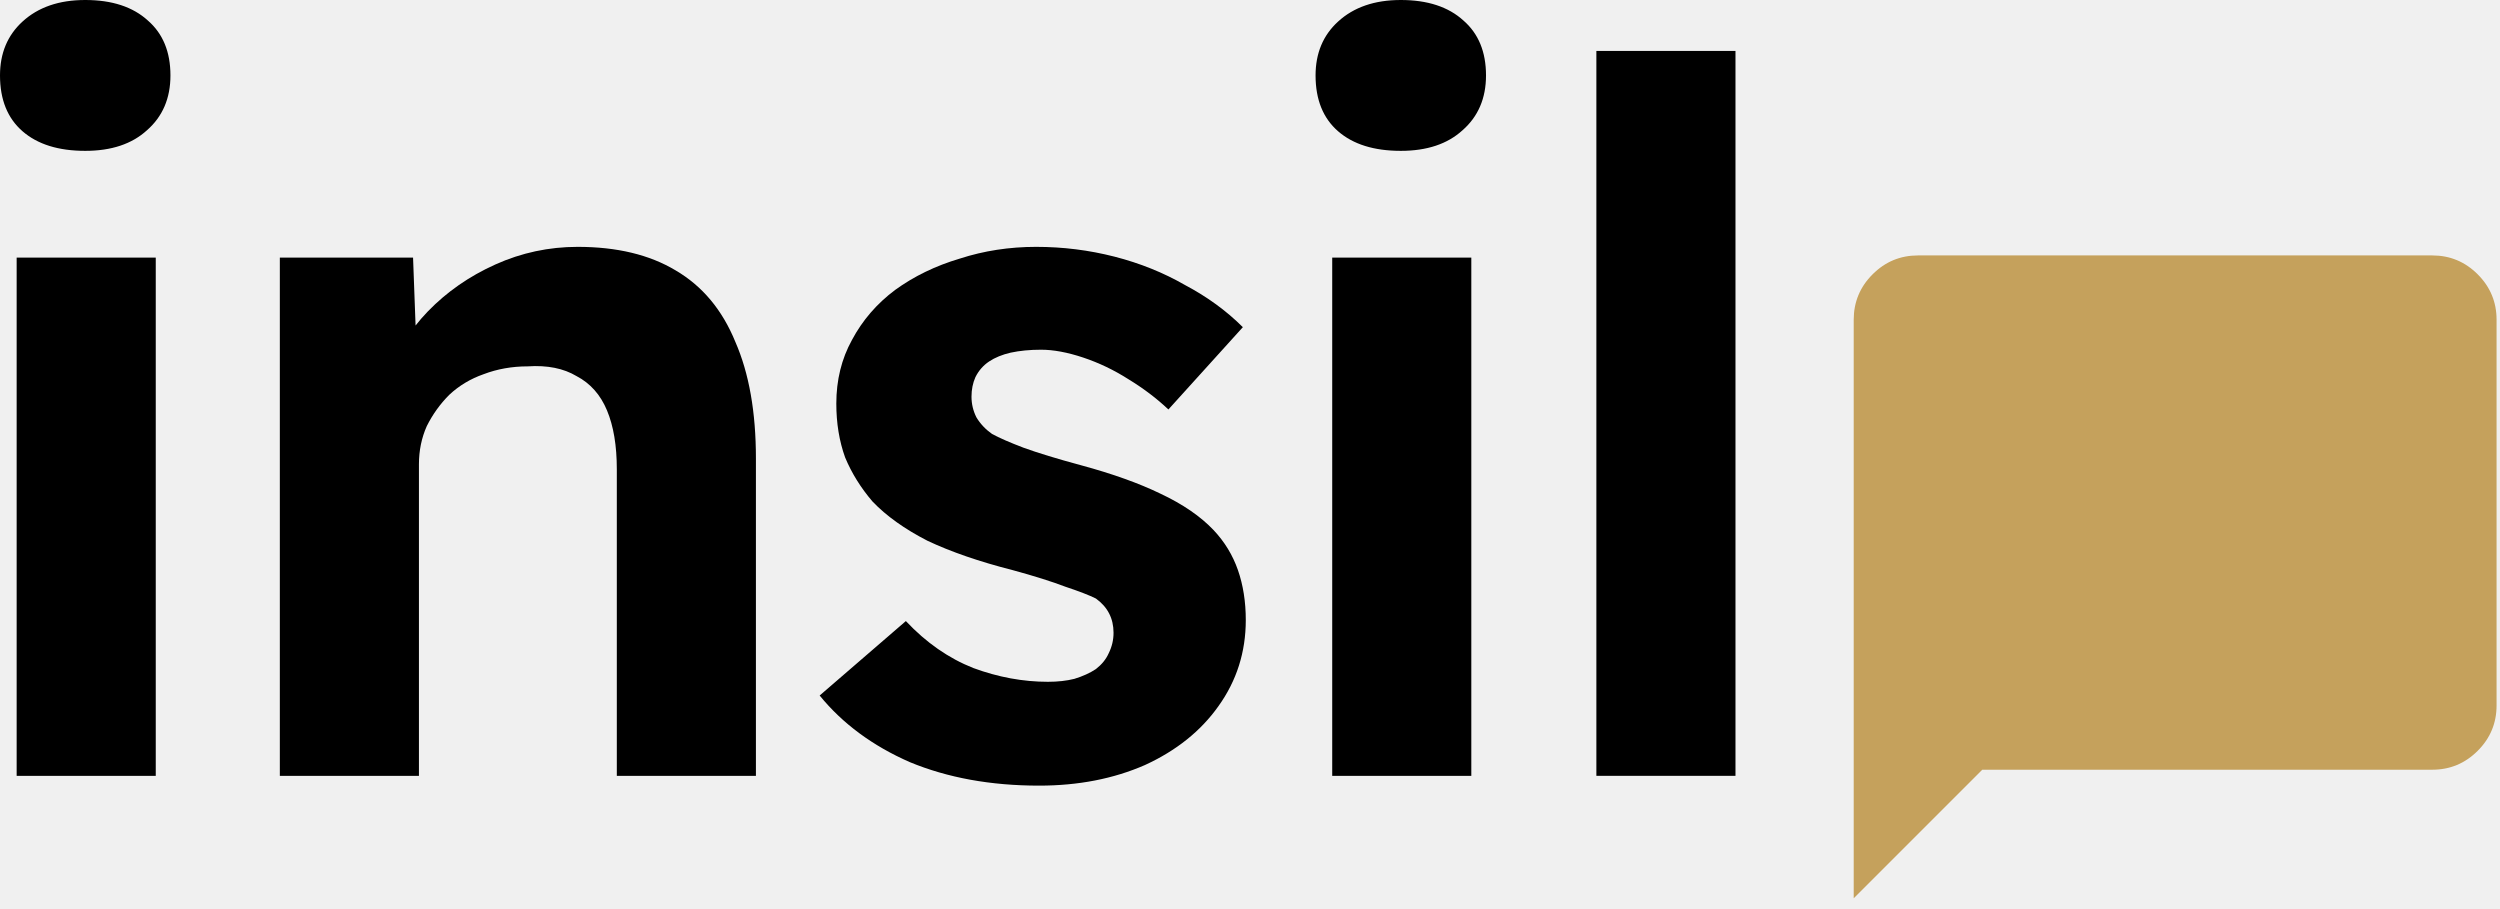
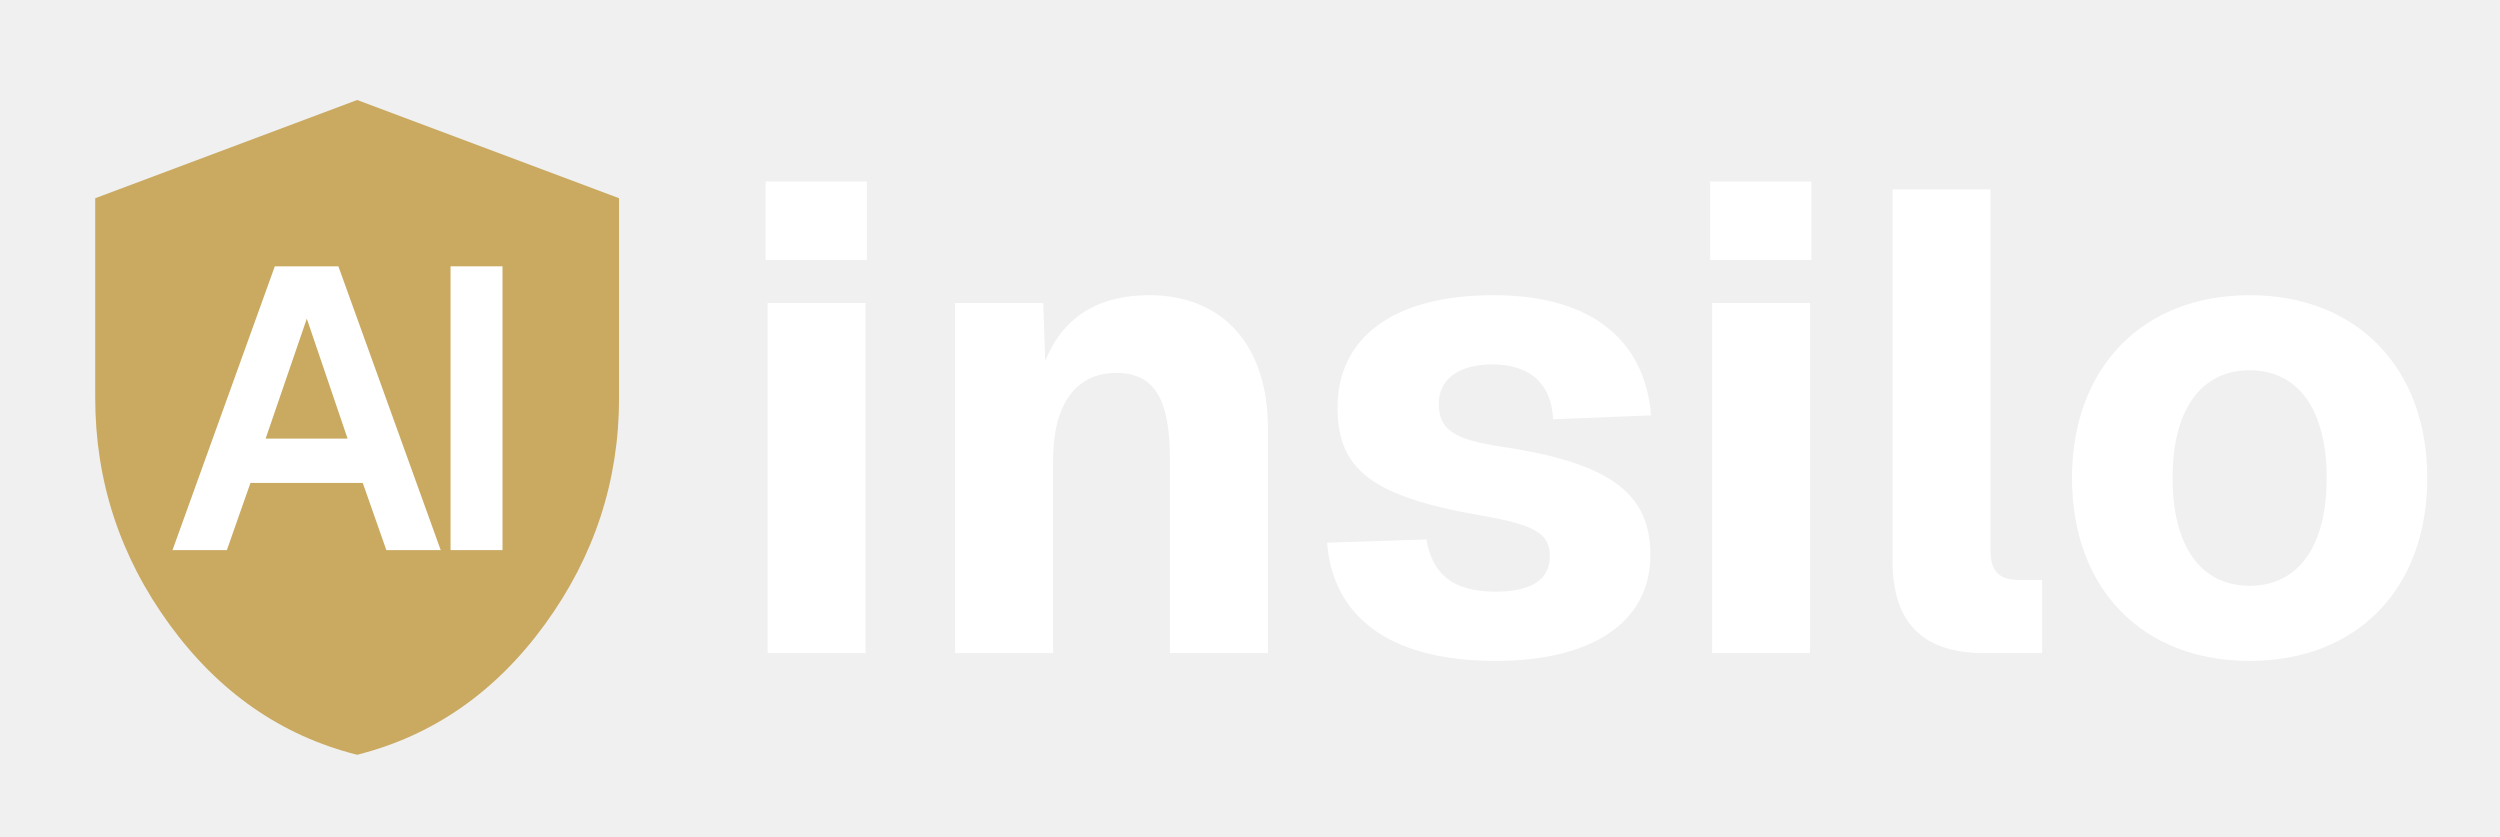
- <svg xmlns="http://www.w3.org/2000/svg" width="245" height="89" viewBox="0 0 245 89" fill="none">
-   <path d="M181.664 88.032V31.332C181.664 29.599 182.281 28.116 183.515 26.883C184.748 25.649 186.232 25.032 187.964 25.032H238.364C240.097 25.032 241.58 25.649 242.813 26.883C244.047 28.116 244.664 29.599 244.664 31.332V69.132C244.664 70.865 244.047 72.348 242.813 73.581C241.58 74.815 240.097 75.432 238.364 75.432H194.264L181.664 88.032Z" fill="#C5A15C" />
-   <path d="M156.445 76.032V4.992H170.077V76.032H156.445Z" fill="black" />
-   <path d="M130.557 76.032V25.248H144.189V76.032H130.557ZM137.277 14.784C134.653 14.784 132.605 14.144 131.133 12.864C129.661 11.584 128.925 9.76 128.925 7.392C128.925 5.216 129.661 3.456 131.133 2.112C132.669 0.704 134.717 0 137.277 0C139.901 0 141.949 0.672 143.421 2.016C144.893 3.296 145.629 5.088 145.629 7.392C145.629 9.632 144.861 11.424 143.325 12.768C141.853 14.112 139.837 14.784 137.277 14.784Z" fill="black" />
-   <path d="M101.831 76.992C97.094 76.992 92.871 76.224 89.159 74.688C85.51 73.088 82.567 70.912 80.326 68.16L88.775 60.864C90.758 62.976 92.966 64.512 95.398 65.472C97.831 66.368 100.263 66.816 102.695 66.816C103.655 66.816 104.519 66.72 105.287 66.528C106.119 66.272 106.823 65.952 107.399 65.568C107.975 65.12 108.391 64.608 108.647 64.032C108.967 63.392 109.127 62.72 109.127 62.016C109.127 60.608 108.551 59.488 107.399 58.656C106.759 58.336 105.767 57.952 104.423 57.504C103.079 56.992 101.351 56.448 99.239 55.872C95.975 55.04 93.191 54.08 90.886 52.992C88.647 51.84 86.855 50.56 85.51 49.152C84.359 47.808 83.463 46.368 82.823 44.832C82.246 43.232 81.959 41.472 81.959 39.552C81.959 37.248 82.471 35.168 83.495 33.312C84.519 31.392 85.927 29.76 87.719 28.416C89.575 27.072 91.686 26.048 94.055 25.344C96.422 24.576 98.918 24.192 101.543 24.192C104.167 24.192 106.727 24.512 109.223 25.152C111.719 25.792 114.023 26.72 116.135 27.936C118.311 29.088 120.198 30.464 121.799 32.064L114.503 40.128C113.351 39.04 112.039 38.048 110.567 37.152C109.159 36.256 107.687 35.552 106.151 35.04C104.615 34.528 103.239 34.272 102.023 34.272C100.935 34.272 99.942 34.368 99.046 34.56C98.215 34.752 97.51 35.04 96.934 35.424C96.359 35.808 95.91 36.32 95.591 36.96C95.335 37.536 95.207 38.176 95.207 38.88C95.207 39.584 95.367 40.256 95.686 40.896C96.07 41.536 96.582 42.08 97.222 42.528C97.927 42.912 98.951 43.36 100.295 43.872C101.703 44.384 103.591 44.96 105.959 45.6C109.031 46.432 111.623 47.36 113.735 48.384C115.911 49.408 117.639 50.592 118.919 51.936C120.007 53.088 120.807 54.4 121.319 55.872C121.831 57.344 122.087 58.976 122.087 60.768C122.087 63.904 121.191 66.72 119.399 69.216C117.671 71.648 115.271 73.568 112.199 74.976C109.127 76.32 105.671 76.992 101.831 76.992Z" fill="black" />
-   <path d="M27.424 76.032V25.248H40.48L40.864 35.616L38.176 36.768C38.88 34.464 40.128 32.384 41.92 30.528C43.776 28.608 45.984 27.072 48.544 25.92C51.104 24.768 53.792 24.192 56.608 24.192C60.448 24.192 63.648 24.96 66.208 26.496C68.832 28.032 70.784 30.368 72.064 33.504C73.408 36.576 74.08 40.384 74.08 44.928V76.032H60.448V45.984C60.448 43.68 60.128 41.76 59.488 40.224C58.848 38.688 57.856 37.568 56.512 36.864C55.232 36.096 53.632 35.776 51.712 35.904C50.176 35.904 48.736 36.16 47.392 36.672C46.112 37.12 44.992 37.792 44.032 38.688C43.136 39.584 42.4 40.608 41.824 41.76C41.312 42.912 41.056 44.16 41.056 45.504V76.032H34.336C32.864 76.032 31.552 76.032 30.4 76.032C29.248 76.032 28.256 76.032 27.424 76.032Z" fill="black" />
-   <path d="M1.632 76.032V25.248H15.264V76.032H1.632ZM8.352 14.784C5.728 14.784 3.68 14.144 2.208 12.864C0.736 11.584 0 9.76 0 7.392C0 5.216 0.736 3.456 2.208 2.112C3.744 0.704 5.792 0 8.352 0C10.976 0 13.024 0.672 14.496 2.016C15.968 3.296 16.704 5.088 16.704 7.392C16.704 9.632 15.936 11.424 14.4 12.768C12.928 14.112 10.912 14.784 8.352 14.784Z" fill="black" />
+ <svg xmlns="http://www.w3.org/2000/svg" width="245" height="82" viewBox="0 0 245 82" fill="none">
+   <path d="M35 73.967C27.567 72.095 21.431 67.831 16.592 61.173C11.753 54.516 9.333 47.124 9.333 38.996V19.425L35 9.8L60.667 19.425V38.996C60.667 47.124 58.247 54.516 53.408 61.173C48.569 67.831 42.433 72.095 35 73.967Z" fill="#CAA960" />
+   <path d="M44.153 53.911V26.098H49.245V53.911H44.153Z" fill="white" />
+   <path d="M16.905 53.911L26.933 26.098H33.162L43.19 53.911H37.862L35.551 47.33H24.544L22.233 53.911H16.905ZM26.032 42.982H34.063L30.067 31.23L26.032 42.982Z" fill="white" />
+   <path d="M75.032 25.472V17.792H84.952V25.472H75.032ZM75.224 64V29.696H84.824V64H75.224ZM93.599 64V29.696H102.239L102.431 35.392C104.287 30.72 108.063 28.928 112.607 28.928C119.967 28.928 124.255 33.984 124.255 41.92V64H114.655V45.12C114.655 39.616 113.439 36.544 109.407 36.544C105.439 36.544 103.199 39.616 103.199 45.12V64H93.599ZM146.568 64.768C135.496 64.768 130.568 59.904 130.056 53.184L139.784 52.864C140.36 56.128 142.216 57.984 146.568 57.984C150.024 57.984 151.88 56.832 151.88 54.528C151.88 52.416 150.728 51.456 145.032 50.496C134.28 48.64 131.08 45.888 131.08 39.936C131.08 33.344 136.2 28.928 146.376 28.928C156.68 28.928 161.288 33.984 161.8 40.704L152.2 41.088C152.072 37.888 150.216 35.712 146.248 35.712C142.856 35.712 141 37.248 141 39.552C141 42.048 142.408 43.072 147.144 43.776C157.96 45.376 161.736 48.448 161.736 54.4C161.736 61.056 155.912 64.768 146.568 64.768ZM167.595 25.472V17.792H177.515V25.472H167.595ZM167.786 64V29.696H177.387V64H167.786ZM194.434 64C188.802 64 185.474 61.376 185.474 55.04V18.56H195.074V54.016C195.074 56.064 196.034 56.832 197.826 56.832H200.13V64H194.434ZM220.464 64.768C209.968 64.768 203.056 57.728 203.056 46.848C203.056 36.032 209.968 28.928 220.464 28.928C230.96 28.928 237.872 36.032 237.872 46.848C237.872 57.728 230.96 64.768 220.464 64.768ZM220.464 57.408C225.264 57.408 228.016 53.504 228.016 46.848C228.016 40.192 225.264 36.288 220.464 36.288C215.664 36.288 212.912 40.192 212.912 46.848C212.912 53.504 215.664 57.408 220.464 57.408Z" fill="white" />
</svg>
